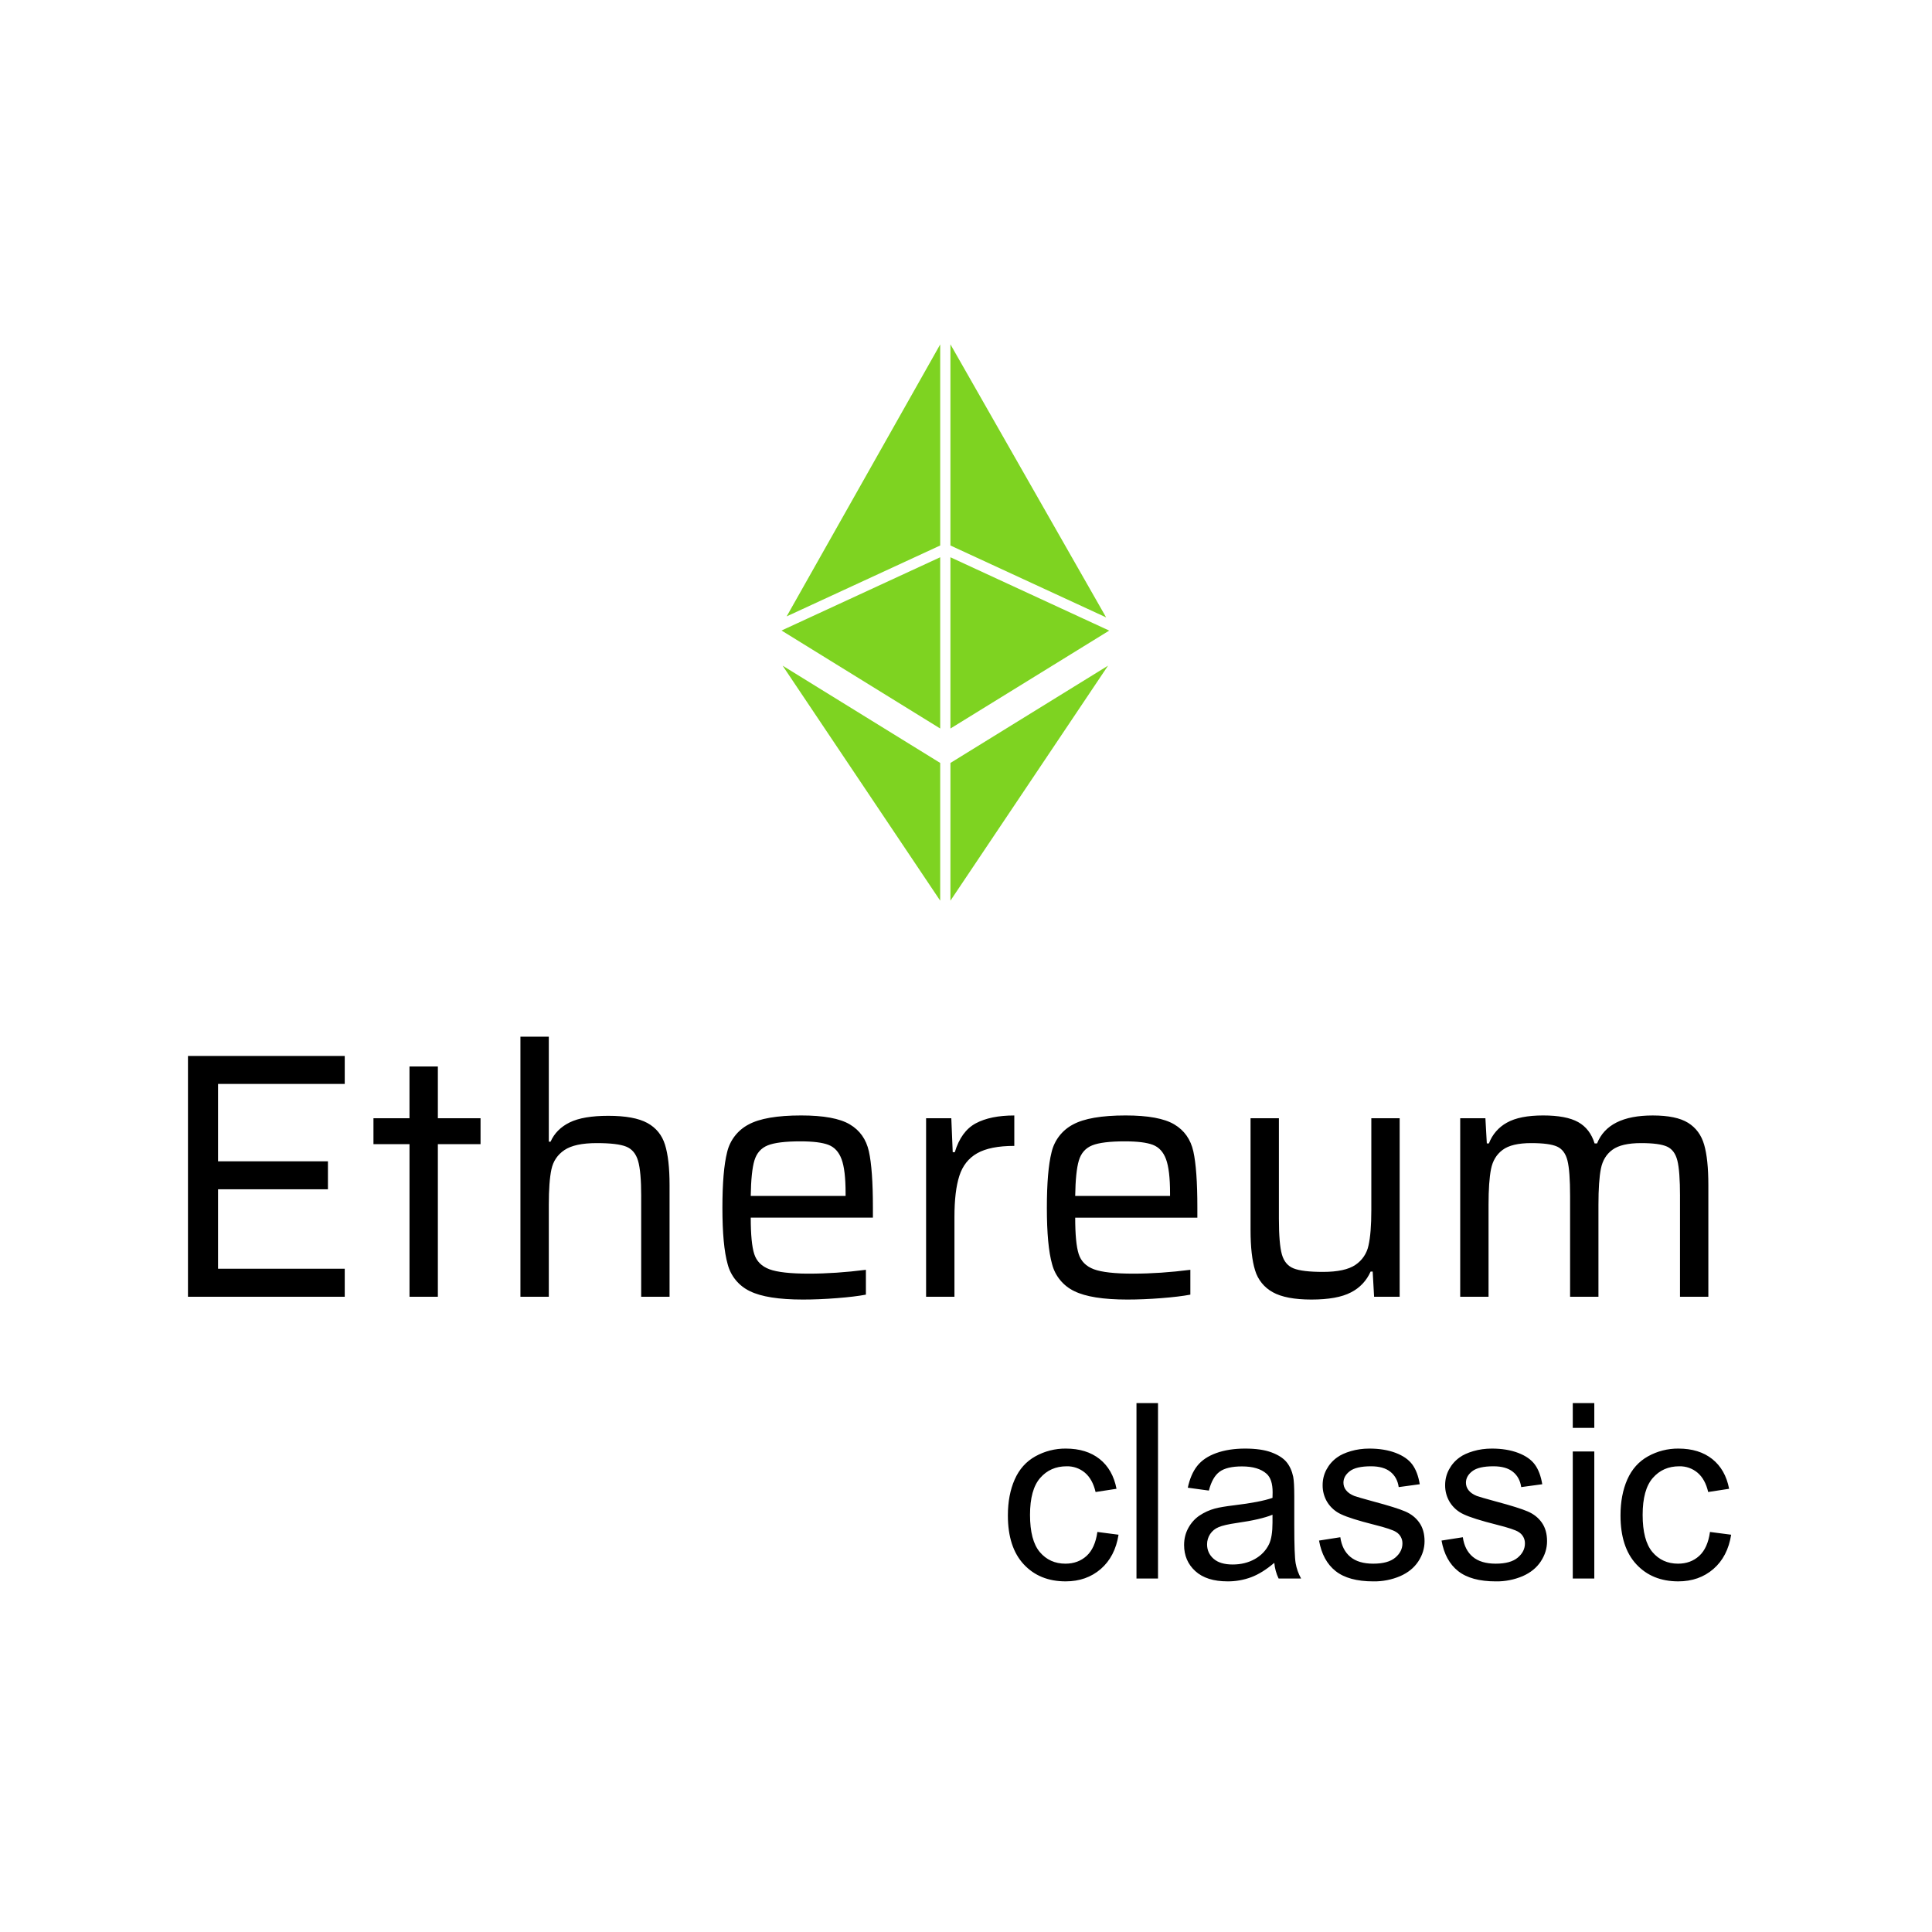
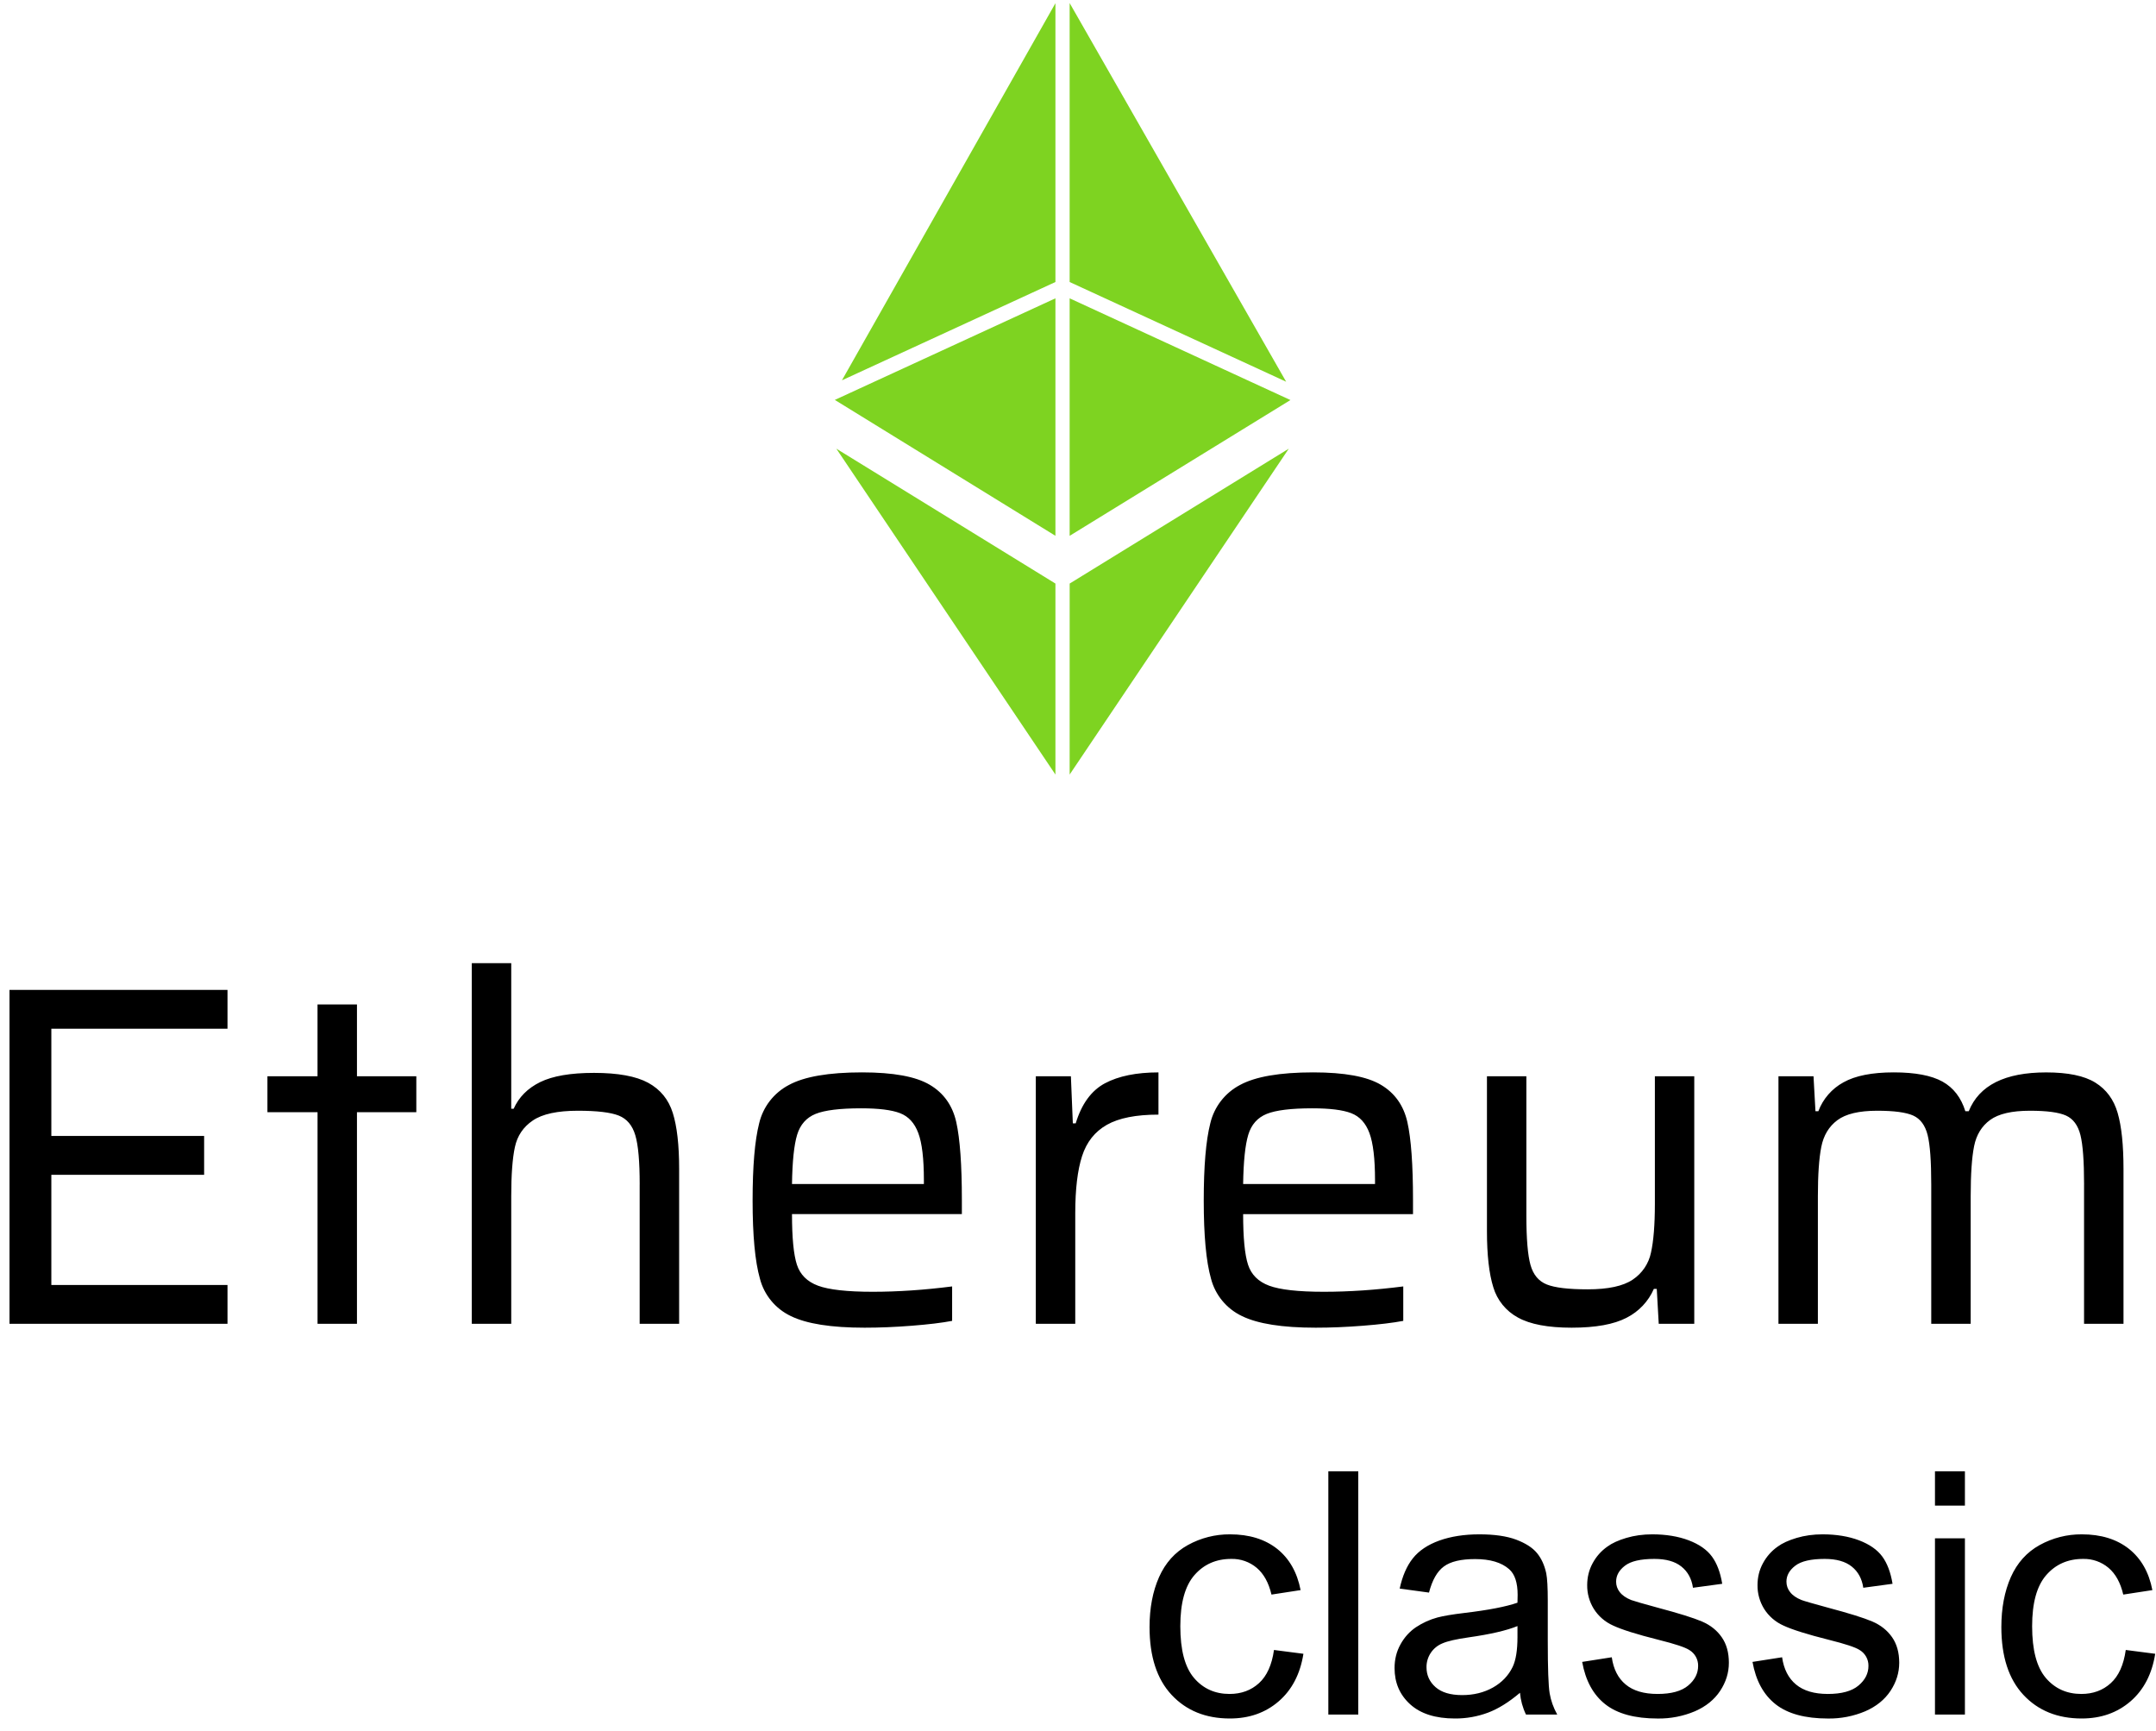
- <svg xmlns="http://www.w3.org/2000/svg" width="96" height="96" viewBox="0 0 96 96">
-   <g fill="none" fill-rule="evenodd">
-     <path d="M9.34 64.435V52.47h7.79v1.39h-6.295v3.844h5.46v1.392h-5.46v3.947h6.295v1.392H9.34zm11.008 0v-7.583h-1.791v-1.287h1.79v-2.574h1.41v2.574h2.121v1.287h-2.121v7.583h-1.41zm11.513-4.992c0-.823-.052-1.411-.157-1.765-.104-.353-.301-.588-.591-.704-.29-.116-.777-.174-1.46-.174-.731 0-1.267.116-1.61.348-.342.232-.556.55-.643.956-.087.406-.13.992-.13 1.757v4.574h-1.41V51.513h1.41v5.217h.087c.185-.417.501-.736.947-.956.447-.22 1.087-.33 1.922-.33.858 0 1.504.118 1.94.356.434.238.727.597.877 1.078.151.481.227 1.151.227 2.009v5.548h-1.41v-4.992zm11.513 1.061h-6.07c0 .847.058 1.45.174 1.809.116.36.368.612.757.757.388.144 1.04.217 1.956.217.893 0 1.838-.064 2.835-.191v1.234c-.37.07-.852.128-1.443.174-.592.047-1.154.07-1.687.07-1.195 0-2.073-.14-2.635-.417a2.052 2.052 0 0 1-1.104-1.34c-.174-.614-.261-1.547-.261-2.8 0-1.229.078-2.15.234-2.765a2.09 2.09 0 0 1 1.061-1.374c.551-.301 1.423-.452 2.618-.452 1.113 0 1.919.148 2.417.444.499.295.815.742.948 1.339s.2 1.527.2 2.791v.504zm-5.226-3.591c-.33.133-.55.383-.661.748-.11.365-.171.953-.183 1.765h4.713v-.139c0-.765-.066-1.328-.2-1.687-.133-.36-.35-.597-.652-.713-.301-.116-.765-.174-1.391-.174-.754 0-1.296.067-1.626.2zm7.87-1.348h1.252l.07 1.687h.103c.21-.695.557-1.174 1.044-1.435.487-.26 1.125-.39 1.913-.39v1.512c-.8 0-1.414.122-1.843.365-.43.244-.725.618-.887 1.122-.163.504-.244 1.186-.244 2.044v3.965h-1.409v-8.87zm13.478 4.94h-6.07c0 .846.058 1.449.174 1.808.116.36.368.612.757.757.388.144 1.04.217 1.956.217.893 0 1.838-.064 2.835-.191v1.234c-.371.07-.852.128-1.444.174-.591.047-1.153.07-1.687.07-1.194 0-2.072-.14-2.634-.417a2.052 2.052 0 0 1-1.105-1.34c-.174-.614-.26-1.547-.26-2.8 0-1.229.078-2.15.234-2.765a2.09 2.09 0 0 1 1.061-1.374c.55-.301 1.423-.452 2.617-.452 1.113 0 1.92.148 2.418.444.498.295.814.742.948 1.339.133.597.2 1.527.2 2.791v.504zm-5.226-3.592c-.33.133-.551.383-.661.748-.11.365-.171.953-.183 1.765h4.713v-.139c0-.765-.067-1.328-.2-1.687-.133-.36-.35-.597-.652-.713-.301-.116-.765-.174-1.391-.174-.754 0-1.296.067-1.626.2zm13.939 6.27h-.105a2.085 2.085 0 0 1-.974 1.034c-.452.238-1.107.357-1.965.357-.846 0-1.487-.122-1.922-.365a1.827 1.827 0 0 1-.878-1.087c-.15-.481-.226-1.151-.226-2.009v-5.548h1.409v4.992c0 .834.05 1.426.148 1.773.098.348.292.58.582.696.29.116.777.174 1.461.174.73 0 1.267-.116 1.609-.348a1.53 1.53 0 0 0 .652-.965c.093-.412.14-.994.14-1.748v-4.574h1.408v8.87h-1.27l-.07-1.252zm15.27-3.74c0-.834-.044-1.426-.131-1.773-.087-.348-.258-.58-.513-.696-.255-.116-.684-.174-1.287-.174-.65 0-1.125.11-1.426.33-.302.22-.493.534-.574.94-.081.405-.122 1.002-.122 1.79v4.575h-1.409v-4.992c0-.834-.043-1.426-.13-1.773-.087-.348-.258-.58-.513-.696-.255-.116-.684-.174-1.287-.174-.65 0-1.125.113-1.426.34-.302.225-.493.544-.574.956-.081.411-.122 1-.122 1.765v4.574h-1.408v-8.87h1.252l.07 1.252h.104a1.96 1.96 0 0 1 .895-1.034c.423-.238 1.023-.357 1.8-.357.765 0 1.345.11 1.74.33.394.22.666.574.817 1.061h.122c.37-.927 1.292-1.39 2.765-1.39.777 0 1.362.12 1.756.364.394.244.661.606.8 1.087.14.481.209 1.151.209 2.009v5.548h-1.409v-4.992zM54.528 76.122l1.052.137c-.115.725-.41 1.293-.883 1.703-.474.41-1.055.615-1.745.615-.864 0-1.558-.282-2.083-.847-.525-.564-.788-1.374-.788-2.428 0-.681.113-1.278.34-1.79.225-.51.569-.894 1.03-1.15a3.06 3.06 0 0 1 1.507-.383c.686 0 1.247.174 1.683.52.435.347.715.84.838 1.478l-1.04.16c-.1-.424-.275-.743-.527-.957a1.361 1.361 0 0 0-.912-.321c-.539 0-.977.193-1.314.58-.337.386-.505.997-.505 1.833 0 .848.162 1.465.487 1.85.325.383.75.576 1.272.576.42 0 .771-.13 1.053-.387.281-.257.46-.654.535-1.189zm1.943 2.313V69.72h1.07v8.715h-1.07zm6.848-.779c-.396.337-.778.575-1.144.713a3.28 3.28 0 0 1-1.18.208c-.694 0-1.227-.169-1.599-.508-.373-.339-.559-.772-.559-1.299 0-.309.07-.591.211-.847.14-.255.325-.46.553-.615a2.6 2.6 0 0 1 .77-.35c.21-.056.527-.11.95-.161.865-.103 1.5-.226 1.909-.369l.006-.28c0-.435-.101-.742-.303-.92-.274-.242-.68-.363-1.219-.363-.503 0-.875.088-1.114.265-.24.176-.417.488-.532.936l-1.047-.143c.096-.448.252-.81.47-1.085.218-.275.533-.487.945-.636.412-.148.89-.223 1.433-.223.539 0 .977.064 1.313.19.337.127.585.287.744.479.158.192.269.435.332.728.036.182.054.511.054.987v1.427c0 .994.023 1.623.068 1.887.046.263.136.516.27.758h-1.117a2.269 2.269 0 0 1-.214-.779zm-.089-2.39c-.388.159-.97.294-1.748.405-.44.063-.75.134-.933.214a.914.914 0 0 0-.57.856c0 .285.108.523.323.713.216.19.532.285.949.285.412 0 .778-.09 1.1-.27.32-.18.556-.427.707-.74.115-.242.172-.599.172-1.07v-.393zm2.312 1.284l1.058-.166c.06.424.225.749.497.975.271.226.65.339 1.138.339.492 0 .856-.1 1.094-.3.238-.2.357-.435.357-.705a.65.65 0 0 0-.316-.57c-.146-.096-.51-.217-1.093-.363-.785-.198-1.329-.37-1.632-.514a1.58 1.58 0 0 1-.69-.6 1.59 1.59 0 0 1-.234-.848c0-.281.064-.542.193-.781.129-.24.304-.44.526-.598.166-.123.393-.227.68-.312.288-.085.596-.128.925-.128.495 0 .93.072 1.305.214.374.143.65.336.829.58.178.244.301.57.368.978l-1.046.142c-.047-.325-.185-.578-.413-.76-.228-.183-.55-.274-.966-.274-.491 0-.842.081-1.052.244-.21.162-.315.352-.315.57a.59.59 0 0 0 .13.375c.088.115.225.21.41.285.108.04.423.131.946.274.757.202 1.285.367 1.584.496.3.129.534.316.705.562.17.245.255.55.255.915 0 .357-.104.693-.312 1.008-.208.315-.508.558-.9.73a3.278 3.278 0 0 1-1.332.26c-.82 0-1.445-.171-1.875-.512-.43-.34-.705-.846-.824-1.516zm6.087 0l1.058-.166c.06.424.225.749.497.975.271.226.65.339 1.138.339.491 0 .856-.1 1.094-.3.238-.2.357-.435.357-.705a.65.65 0 0 0-.316-.57c-.146-.096-.51-.217-1.093-.363-.785-.198-1.329-.37-1.632-.514a1.58 1.58 0 0 1-.69-.6 1.59 1.59 0 0 1-.234-.848c0-.281.064-.542.193-.781.129-.24.304-.44.526-.598.166-.123.393-.227.68-.312.288-.085.596-.128.925-.128.495 0 .93.072 1.305.214.374.143.65.336.829.58.178.244.301.57.368.978l-1.046.142c-.047-.325-.185-.578-.413-.76-.228-.183-.55-.274-.966-.274-.491 0-.842.081-1.052.244-.21.162-.315.352-.315.57a.59.59 0 0 0 .13.375c.088.115.225.21.41.285.108.04.423.131.946.274.757.202 1.285.367 1.584.496.3.129.534.316.705.562.17.245.255.55.255.915 0 .357-.104.693-.312 1.008-.208.315-.508.558-.9.73a3.278 3.278 0 0 1-1.332.26c-.82 0-1.445-.171-1.875-.512-.43-.34-.705-.846-.824-1.516zm6.521-5.6v-1.23h1.07v1.23h-1.07zm0 7.485v-6.313h1.07v6.313h-1.07zm6.818-2.313l1.052.137c-.114.725-.409 1.293-.882 1.703-.474.41-1.055.615-1.745.615-.864 0-1.558-.282-2.083-.847-.525-.564-.788-1.374-.788-2.428 0-.681.113-1.278.339-1.79.226-.51.57-.894 1.031-1.15a3.06 3.06 0 0 1 1.507-.383c.686 0 1.246.174 1.682.52.436.347.716.84.838 1.478l-1.04.16c-.099-.424-.274-.743-.526-.957a1.361 1.361 0 0 0-.912-.321c-.54 0-.977.193-1.314.58-.337.386-.505.997-.505 1.833 0 .848.162 1.465.487 1.85.325.383.75.576 1.272.576.42 0 .771-.13 1.052-.387.282-.257.46-.654.535-1.189z" fill="#000" />
-     <path d="M46.718 36.199V27.69l-7.884 3.64zm0-9.094v-9.99l-7.63 13.513zm.508-9.995v9.995l7.737 3.573zm0 10.58v8.51l7.89-4.866zm-.508 17.064V37.91l-7.83-4.833zm.508 0l7.831-11.677-7.83 4.833z" fill-rule="nonzero" fill="#7ED321" />
+ <svg xmlns="http://www.w3.org/2000/svg" width="81px" height="65px" viewBox="0 0 81 65" version="1.1">
+   <defs />
+   <g id="🤼‍♂️-Playground" stroke="none" stroke-width="1" fill="none" fill-rule="evenodd">
+     <g id="Artboard" transform="translate(-1858, -509)" fill-rule="nonzero">
+       <g id="ethereum_classic" transform="translate(1858, 509)">
+         <path d="M0.357,49.73 L0.357,37.186 L8.547,37.186 L8.547,38.644 L1.929,38.644 L1.929,42.674 L7.669,42.674 L7.669,44.133 L1.929,44.133 L1.929,48.271 L8.547,48.271 L8.547,49.73 L0.357,49.73 Z M11.93,49.73 L11.93,41.78 L10.047,41.78 L10.047,40.431 L11.929,40.431 L11.929,37.733 L13.411,37.733 L13.411,40.431 L15.641,40.431 L15.641,41.78 L13.411,41.78 L13.411,49.73 L11.929,49.73 L11.93,49.73 Z M24.033,44.497 C24.033,43.634 23.979,43.017 23.868,42.646 C23.759,42.276 23.552,42.03 23.247,41.908 C22.942,41.787 22.43,41.726 21.712,41.726 C20.944,41.726 20.38,41.847 20.02,42.091 C19.66,42.334 19.435,42.667 19.344,43.093 C19.252,43.519 19.207,44.133 19.207,44.935 L19.207,49.73 L17.725,49.73 L17.725,36.183 L19.207,36.183 L19.207,41.652 L19.298,41.652 C19.493,41.215 19.825,40.881 20.294,40.65 C20.764,40.42 21.437,40.304 22.315,40.304 C23.217,40.304 23.896,40.428 24.354,40.677 C24.81,40.927 25.118,41.303 25.276,41.808 C25.435,42.312 25.515,43.014 25.515,43.914 L25.515,49.73 L24.032,49.73 L24.032,44.497 L24.033,44.497 Z M36.137,45.609 L29.755,45.609 C29.755,46.497 29.816,47.129 29.938,47.506 C30.06,47.883 30.325,48.147 30.734,48.299 C31.142,48.45 31.828,48.527 32.791,48.527 C33.729,48.527 34.723,48.46 35.771,48.326 L35.771,49.62 C35.382,49.694 34.875,49.754 34.254,49.803 C33.632,49.852 33.041,49.876 32.48,49.876 C31.224,49.876 30.301,49.729 29.71,49.439 C29.134,49.165 28.709,48.65 28.55,48.034 C28.367,47.39 28.275,46.412 28.275,45.098 C28.275,43.81 28.357,42.844 28.521,42.2 C28.666,41.581 29.073,41.055 29.637,40.759 C30.216,40.444 31.133,40.285 32.389,40.285 C33.559,40.285 34.406,40.44 34.93,40.751 C35.454,41.06 35.787,41.529 35.927,42.155 C36.066,42.78 36.137,43.755 36.137,45.081 L36.137,45.609 Z M30.643,41.844 C30.296,41.984 30.065,42.246 29.948,42.628 C29.832,43.011 29.768,43.628 29.755,44.479 L34.71,44.479 L34.71,44.333 C34.71,43.531 34.641,42.941 34.5,42.565 C34.36,42.187 34.132,41.939 33.814,41.817 C33.498,41.695 33.01,41.635 32.352,41.635 C31.559,41.635 30.99,41.705 30.643,41.844 Z M38.916,40.431 L40.233,40.431 L40.306,42.2 L40.414,42.2 C40.635,41.471 41,40.969 41.512,40.695 C42.024,40.423 42.695,40.286 43.523,40.286 L43.523,41.872 C42.682,41.872 42.037,41.999 41.586,42.254 C41.134,42.51 40.823,42.902 40.653,43.43 C40.482,43.959 40.397,44.674 40.397,45.573 L40.397,49.73 L38.915,49.73 L38.915,40.431 L38.916,40.431 Z M53.086,45.61 L46.704,45.61 C46.704,46.497 46.765,47.129 46.887,47.506 C47.009,47.883 47.274,48.147 47.683,48.299 C48.091,48.45 48.776,48.527 49.739,48.527 C50.678,48.527 51.672,48.46 52.72,48.326 L52.72,49.62 C52.33,49.694 51.824,49.754 51.202,49.803 C50.58,49.852 49.99,49.876 49.428,49.876 C48.173,49.876 47.25,49.729 46.659,49.439 C46.082,49.165 45.657,48.651 45.497,48.034 C45.314,47.39 45.224,46.412 45.224,45.098 C45.224,43.81 45.306,42.844 45.47,42.2 C45.615,41.581 46.022,41.055 46.585,40.759 C47.164,40.444 48.081,40.285 49.337,40.285 C50.507,40.285 51.355,40.44 51.879,40.751 C52.402,41.06 52.734,41.529 52.875,42.155 C53.015,42.78 53.086,43.755 53.086,45.081 L53.086,45.609 L53.086,45.61 Z M47.592,41.844 C47.245,41.984 47.012,42.246 46.897,42.628 C46.781,43.011 46.717,43.628 46.704,44.479 L51.659,44.479 L51.659,44.333 C51.659,43.531 51.589,42.941 51.449,42.565 C51.309,42.187 51.081,41.939 50.763,41.817 C50.447,41.695 49.959,41.635 49.301,41.635 C48.508,41.635 47.938,41.705 47.592,41.844 Z M62.245,48.418 L62.135,48.418 C61.931,48.887 61.569,49.271 61.111,49.502 C60.636,49.751 59.947,49.876 59.045,49.876 C58.156,49.876 57.482,49.748 57.025,49.493 C56.578,49.25 56.246,48.841 56.102,48.354 C55.944,47.849 55.864,47.147 55.864,46.248 L55.864,40.431 L57.345,40.431 L57.345,45.665 C57.345,46.539 57.398,47.16 57.501,47.523 C57.604,47.888 57.808,48.131 58.113,48.253 C58.418,48.375 58.93,48.435 59.649,48.435 C60.416,48.435 60.981,48.314 61.34,48.071 C61.693,47.837 61.94,47.473 62.026,47.059 C62.123,46.627 62.173,46.017 62.173,45.226 L62.173,40.431 L63.653,40.431 L63.653,49.73 L62.318,49.73 L62.244,48.418 L62.245,48.418 Z M78.298,44.497 C78.298,43.622 78.252,43.002 78.161,42.638 C78.069,42.273 77.889,42.03 77.621,41.908 C77.353,41.787 76.902,41.726 76.268,41.726 C75.585,41.726 75.086,41.841 74.769,42.072 C74.452,42.302 74.251,42.632 74.166,43.057 C74.081,43.482 74.038,44.108 74.038,44.934 L74.038,49.73 L72.556,49.73 L72.556,44.497 C72.556,43.622 72.511,43.002 72.42,42.638 C72.328,42.273 72.148,42.03 71.88,41.908 C71.612,41.787 71.161,41.726 70.527,41.726 C69.844,41.726 69.345,41.844 69.028,42.082 C68.711,42.318 68.51,42.653 68.425,43.085 C68.34,43.515 68.297,44.133 68.297,44.935 L68.297,49.73 L66.816,49.73 L66.816,40.431 L68.133,40.431 L68.206,41.744 L68.315,41.744 C68.488,41.281 68.822,40.897 69.256,40.66 C69.701,40.41 70.332,40.285 71.149,40.285 C71.953,40.285 72.563,40.401 72.978,40.631 C73.392,40.862 73.678,41.233 73.837,41.744 L73.965,41.744 C74.354,40.772 75.323,40.286 76.872,40.286 C77.689,40.286 78.304,40.412 78.718,40.668 C79.132,40.924 79.413,41.303 79.559,41.808 C79.706,42.312 79.779,43.014 79.779,43.914 L79.779,49.73 L78.297,49.73 L78.297,44.497 L78.298,44.497 Z M47.863,61.983 L48.969,62.126 C48.848,62.886 48.538,63.482 48.04,63.912 C47.542,64.342 46.931,64.557 46.206,64.557 C45.298,64.557 44.568,64.261 44.016,63.669 C43.464,63.077 43.188,62.228 43.188,61.123 C43.188,60.409 43.307,59.783 43.545,59.246 C43.782,58.712 44.143,58.309 44.628,58.041 C45.113,57.773 45.658,57.635 46.212,57.639 C46.933,57.639 47.523,57.822 47.982,58.184 C48.439,58.548 48.733,59.065 48.863,59.734 L47.769,59.902 C47.664,59.457 47.48,59.123 47.215,58.898 C46.948,58.673 46.607,58.553 46.256,58.562 C45.69,58.562 45.229,58.764 44.875,59.17 C44.521,59.575 44.344,60.215 44.344,61.092 C44.344,61.981 44.514,62.627 44.856,63.031 C45.198,63.433 45.645,63.635 46.193,63.635 C46.635,63.635 47.004,63.499 47.3,63.229 C47.596,62.96 47.784,62.544 47.863,61.983 Z M49.905,64.408 L49.905,55.271 L51.03,55.271 L51.03,64.408 L49.905,64.408 Z M57.105,63.591 C56.688,63.944 56.287,64.194 55.902,64.338 C55.505,64.486 55.085,64.56 54.661,64.557 C53.932,64.557 53.371,64.379 52.98,64.024 C52.588,63.669 52.393,63.215 52.393,62.662 C52.393,62.338 52.466,62.042 52.615,61.774 C52.762,61.507 52.956,61.292 53.196,61.129 C53.444,60.964 53.717,60.84 54.005,60.762 C54.226,60.704 54.559,60.647 55.004,60.594 C55.913,60.486 56.581,60.357 57.011,60.207 L57.017,59.913 C57.017,59.457 56.911,59.135 56.699,58.949 C56.411,58.695 55.984,58.568 55.417,58.568 C54.888,58.568 54.497,58.66 54.246,58.846 C53.994,59.03 53.808,59.358 53.687,59.827 L52.586,59.677 C52.687,59.208 52.851,58.828 53.08,58.54 C53.309,58.252 53.641,58.029 54.074,57.873 C54.507,57.718 55.009,57.639 55.58,57.639 C56.147,57.639 56.607,57.706 56.961,57.838 C57.315,57.972 57.576,58.139 57.743,58.341 C57.909,58.542 58.026,58.797 58.092,59.104 C58.13,59.295 58.149,59.64 58.149,60.139 L58.149,61.635 C58.149,62.677 58.173,63.336 58.22,63.613 C58.268,63.889 58.363,64.154 58.504,64.408 L57.33,64.408 C57.206,64.151 57.13,63.874 57.105,63.591 Z M57.011,61.085 C56.603,61.252 55.991,61.394 55.173,61.51 C54.711,61.576 54.385,61.65 54.193,61.734 C53.827,61.882 53.589,62.238 53.593,62.632 C53.593,62.93 53.707,63.18 53.933,63.379 C54.16,63.578 54.492,63.678 54.931,63.678 C55.364,63.678 55.748,63.584 56.087,63.395 C56.423,63.206 56.671,62.947 56.83,62.619 C56.951,62.365 57.011,61.991 57.011,61.497 L57.011,61.085 Z M59.442,62.431 L60.554,62.257 C60.617,62.702 60.79,63.043 61.076,63.28 C61.361,63.517 61.76,63.635 62.273,63.635 C62.79,63.635 63.173,63.53 63.423,63.32 C63.673,63.111 63.798,62.864 63.798,62.581 C63.803,62.337 63.676,62.109 63.466,61.984 C63.312,61.883 62.93,61.756 62.317,61.603 C61.492,61.396 60.92,61.215 60.601,61.064 C60.302,60.931 60.05,60.712 59.876,60.435 C59.712,60.168 59.626,59.86 59.63,59.546 C59.63,59.252 59.697,58.978 59.833,58.727 C59.968,58.476 60.152,58.266 60.386,58.101 C60.56,57.972 60.799,57.863 61.101,57.773 C61.403,57.684 61.727,57.639 62.073,57.639 C62.593,57.639 63.051,57.715 63.445,57.864 C63.838,58.014 64.128,58.216 64.316,58.472 C64.504,58.727 64.633,59.069 64.703,59.497 L63.604,59.646 C63.554,59.305 63.409,59.04 63.169,58.849 C62.93,58.657 62.591,58.562 62.154,58.562 C61.638,58.562 61.269,58.647 61.048,58.818 C60.827,58.987 60.717,59.187 60.717,59.415 C60.715,59.558 60.764,59.697 60.853,59.808 C60.946,59.929 61.09,60.029 61.284,60.107 C61.398,60.149 61.729,60.245 62.279,60.394 C63.075,60.606 63.63,60.779 63.944,60.914 C64.26,61.05 64.506,61.246 64.685,61.504 C64.864,61.76 64.953,62.08 64.953,62.463 C64.953,62.837 64.844,63.189 64.625,63.52 C64.407,63.85 64.091,64.105 63.679,64.285 C63.237,64.472 62.76,64.565 62.279,64.558 C61.417,64.558 60.76,64.378 60.308,64.021 C59.856,63.664 59.567,63.134 59.442,62.431 Z M65.841,62.431 L66.953,62.257 C67.016,62.702 67.19,63.043 67.475,63.28 C67.76,63.517 68.159,63.635 68.672,63.635 C69.188,63.635 69.572,63.53 69.822,63.32 C70.072,63.111 70.197,62.864 70.197,62.581 C70.202,62.337 70.075,62.109 69.865,61.984 C69.712,61.883 69.329,61.756 68.716,61.603 C67.891,61.396 67.319,61.215 67,61.064 C66.702,60.931 66.449,60.712 66.275,60.435 C66.111,60.168 66.025,59.86 66.029,59.546 C66.029,59.252 66.096,58.978 66.232,58.727 C66.367,58.476 66.551,58.266 66.785,58.101 C66.959,57.972 67.198,57.863 67.5,57.773 C67.802,57.684 68.126,57.639 68.472,57.639 C68.992,57.639 69.45,57.715 69.844,57.864 C70.237,58.014 70.527,58.216 70.716,58.472 C70.903,58.727 71.032,59.069 71.102,59.497 L70.003,59.646 C69.953,59.305 69.808,59.04 69.569,58.849 C69.329,58.657 68.99,58.562 68.553,58.562 C68.037,58.562 67.668,58.647 67.447,58.818 C67.226,58.987 67.116,59.187 67.116,59.415 C67.115,59.558 67.163,59.697 67.253,59.808 C67.345,59.929 67.489,60.029 67.684,60.107 C67.797,60.149 68.128,60.245 68.678,60.394 C69.474,60.606 70.029,60.779 70.343,60.914 C70.659,61.05 70.905,61.246 71.085,61.504 C71.263,61.76 71.353,62.08 71.353,62.463 C71.353,62.837 71.243,63.189 71.025,63.52 C70.806,63.85 70.491,64.105 70.078,64.285 C69.636,64.472 69.159,64.565 68.678,64.558 C67.816,64.558 67.159,64.378 66.707,64.021 C66.255,63.664 65.966,63.134 65.841,62.431 Z M72.696,56.56 L72.696,55.271 L73.821,55.271 L73.821,56.56 L72.696,56.56 Z M72.696,64.408 L72.696,57.789 L73.821,57.789 L73.821,64.408 L72.696,64.408 Z M79.864,61.983 L80.97,62.126 C80.85,62.886 80.54,63.482 80.043,63.912 C79.544,64.342 78.933,64.557 78.208,64.557 C77.3,64.557 76.57,64.261 76.018,63.669 C75.466,63.077 75.19,62.228 75.19,61.123 C75.19,60.409 75.309,59.783 75.546,59.246 C75.784,58.712 76.145,58.309 76.63,58.041 C77.115,57.773 77.66,57.635 78.214,57.639 C78.936,57.639 79.524,57.822 79.983,58.184 C80.441,58.548 80.735,59.065 80.864,59.734 L79.77,59.902 C79.666,59.457 79.482,59.123 79.217,58.898 C78.95,58.673 78.609,58.553 78.258,58.562 C77.691,58.562 77.231,58.764 76.877,59.17 C76.523,59.575 76.346,60.215 76.346,61.092 C76.346,61.981 76.517,62.627 76.858,63.031 C77.2,63.433 77.647,63.635 78.195,63.635 C78.637,63.635 79.006,63.499 79.301,63.229 C79.598,62.96 79.785,62.544 79.864,61.983 Z" id="Shape" fill="#000000" />
+         <path d="M39.652,20.128 L39.652,11.207 L31.364,15.023 L39.652,20.128 Z M39.652,10.594 L39.652,0.121 L31.631,14.287 L39.652,10.594 Z M40.186,0.115 L40.186,10.594 L48.32,14.34 L40.186,0.115 Z M40.186,11.207 L40.186,20.129 L48.481,15.028 L40.186,11.207 Z M39.652,29.097 L39.652,21.922 L31.421,16.855 L39.652,29.097 Z M40.186,29.097 L48.419,16.855 L40.187,21.922 L40.186,29.097 Z" id="Shape" fill="#7ED321" />
+       </g>
+     </g>
  </g>
</svg>
